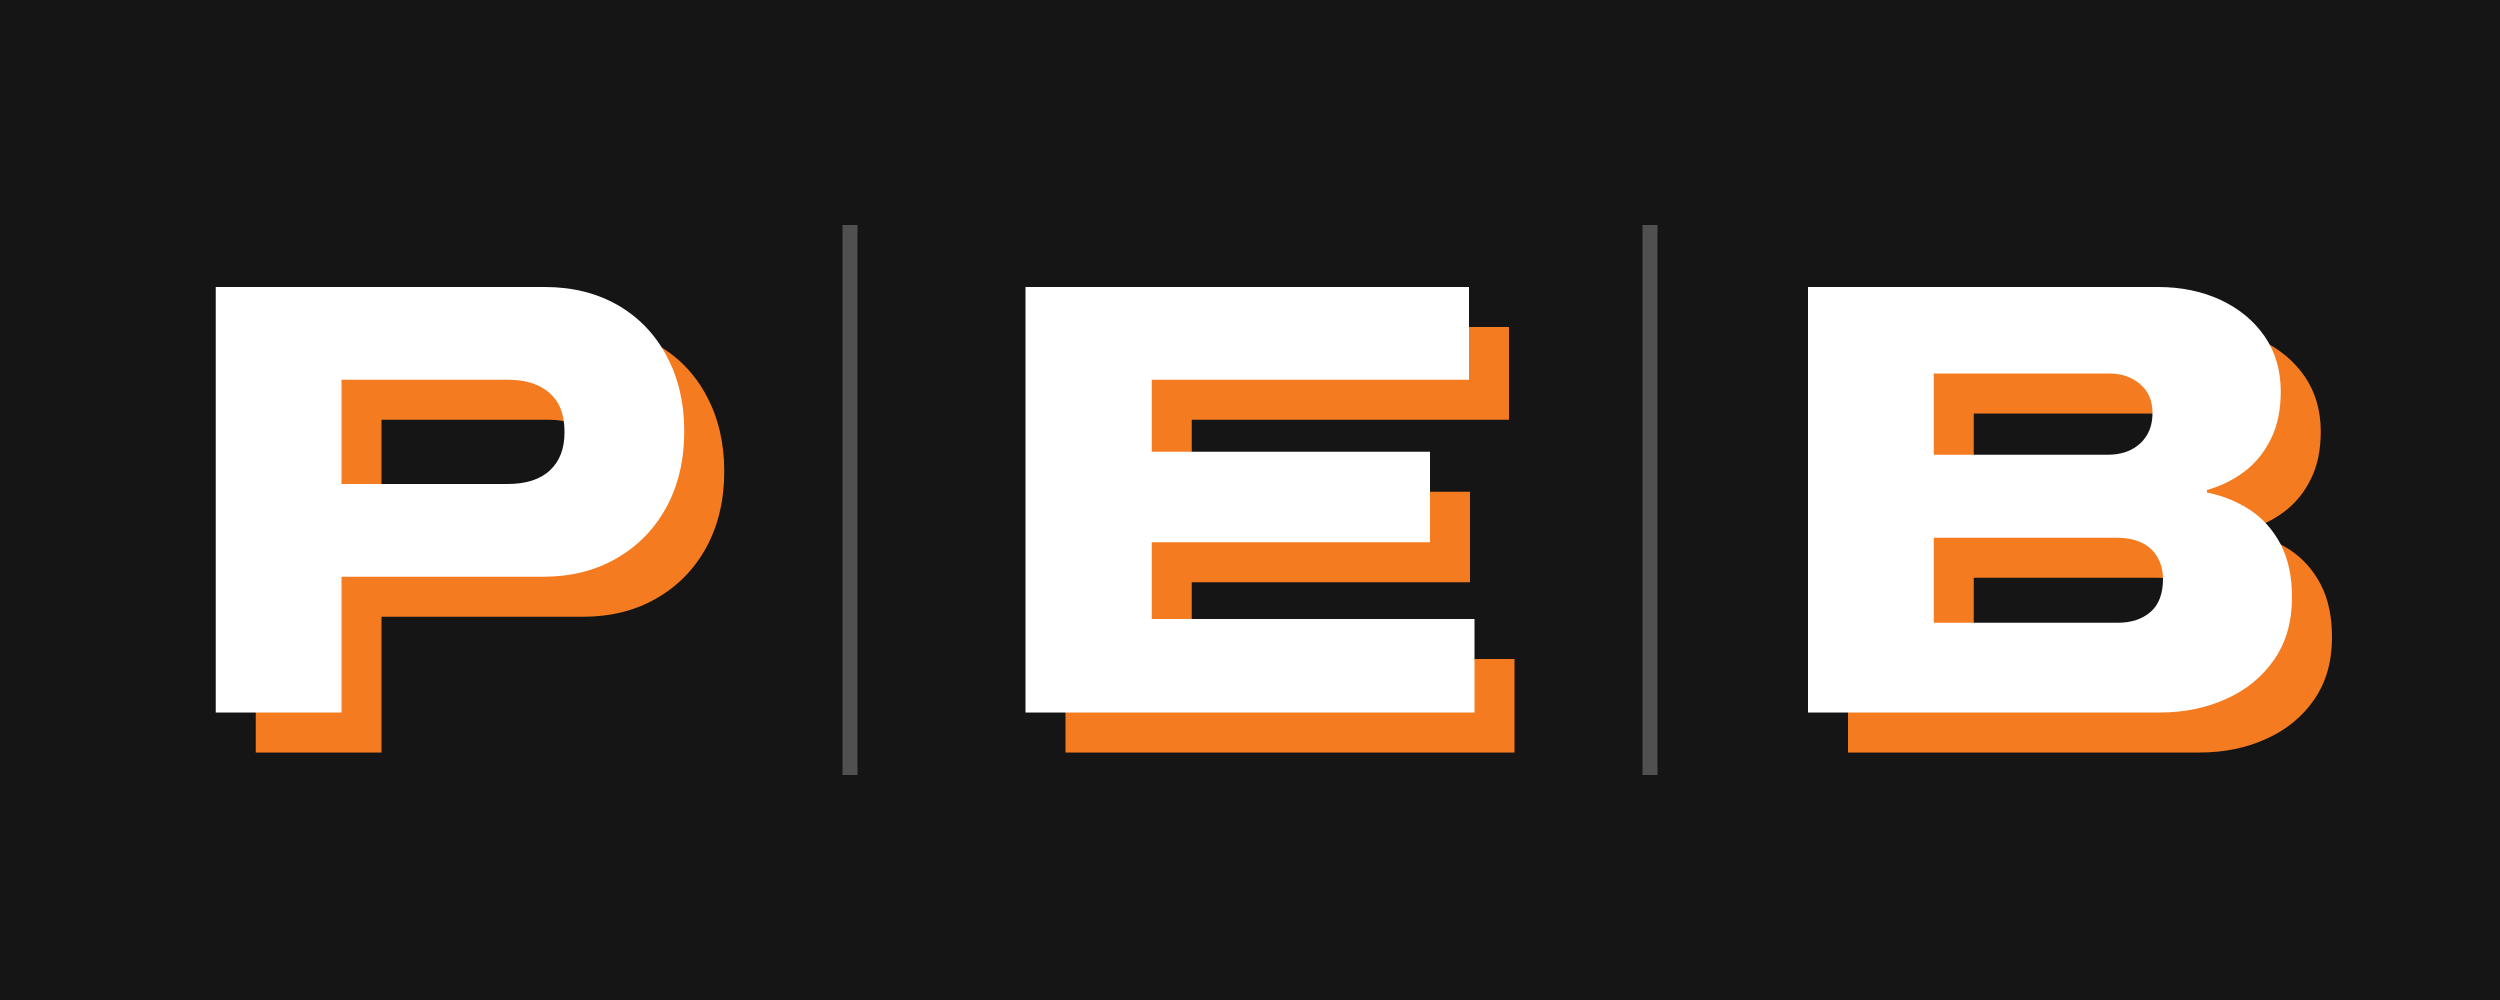
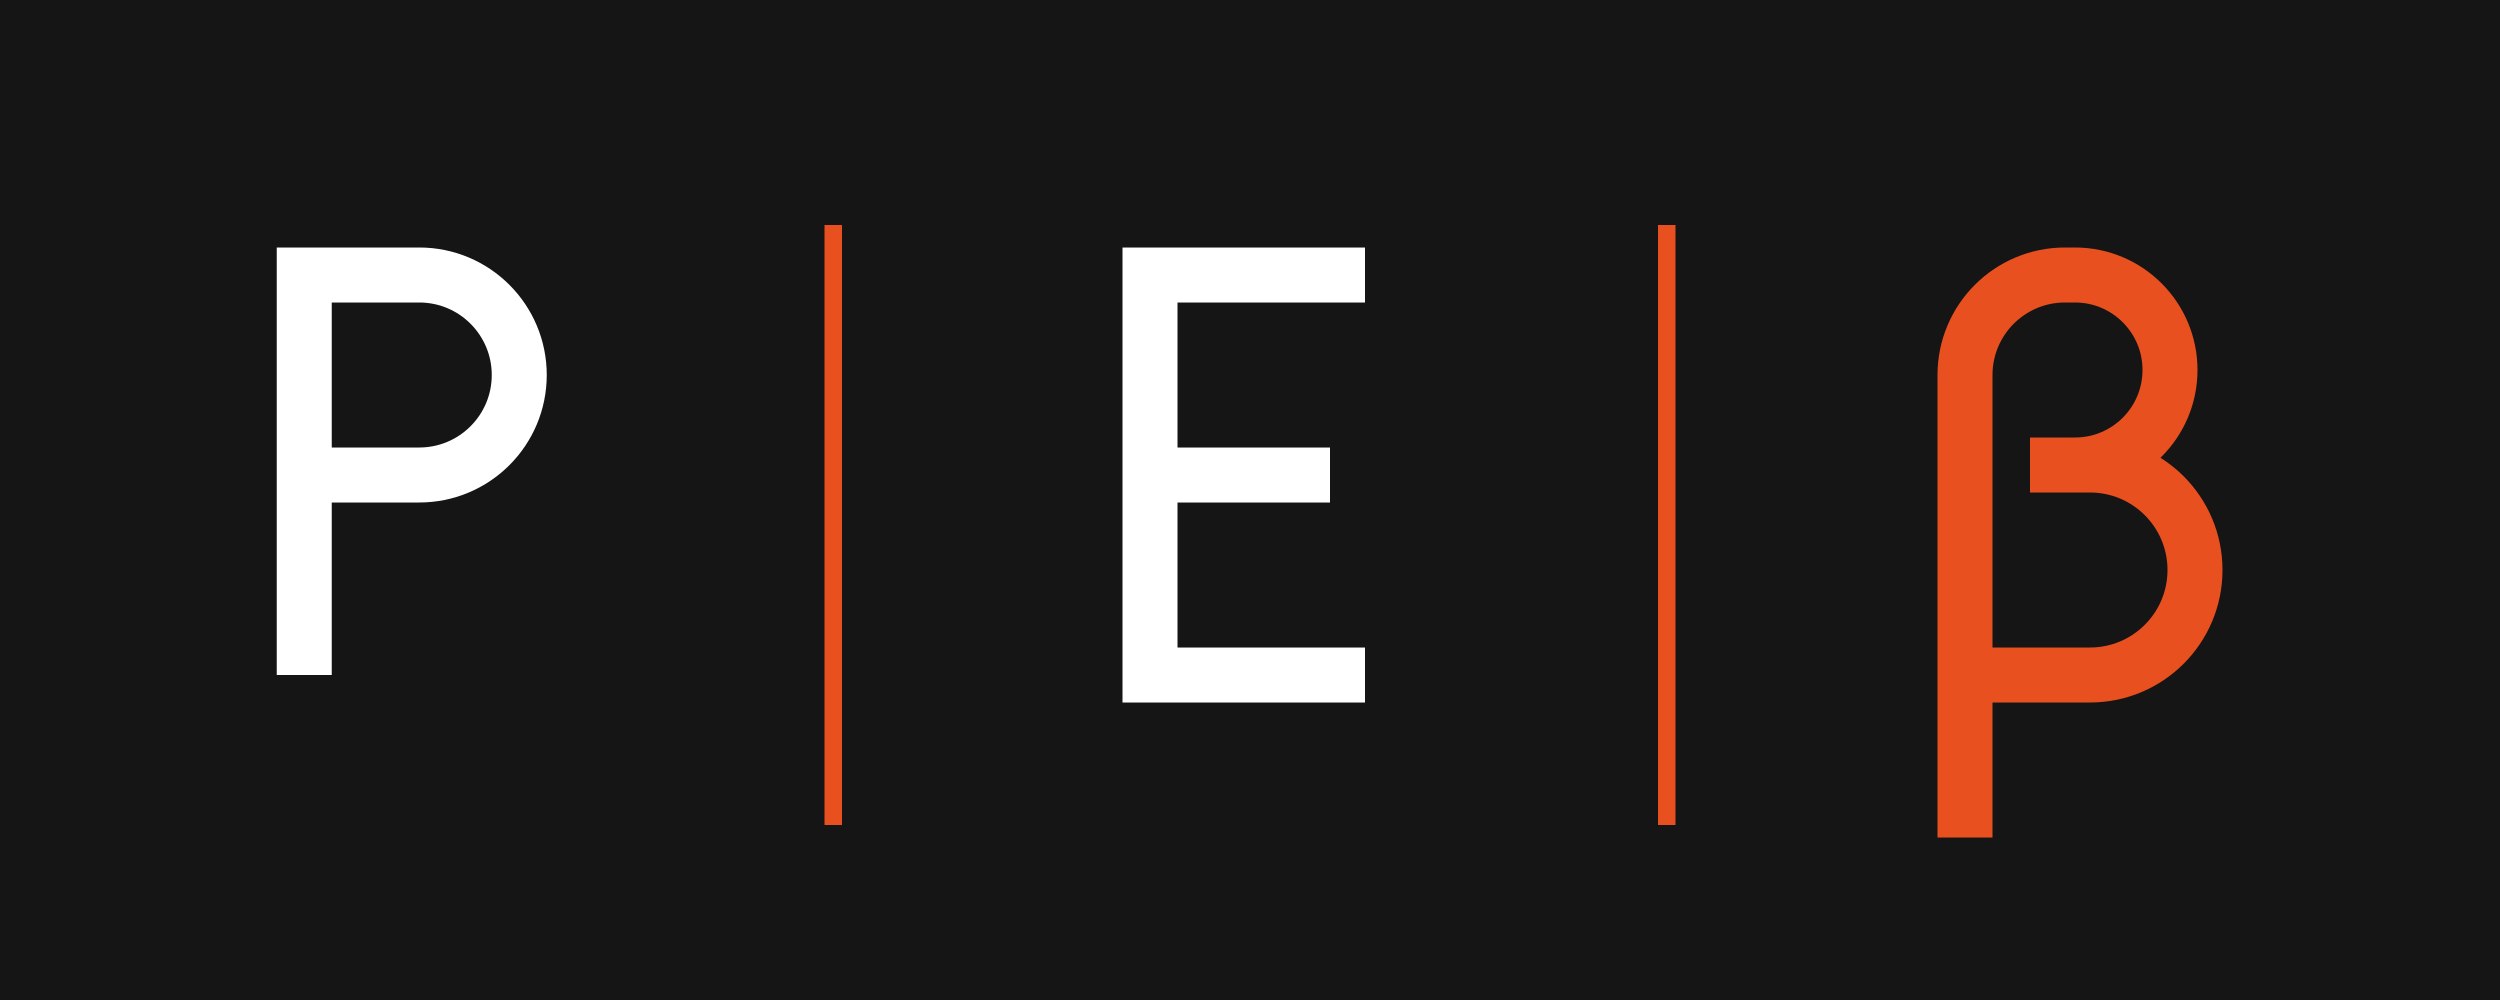
<svg xmlns="http://www.w3.org/2000/svg" viewBox="0 0 100 40">
  <rect width="100" height="40" fill="#151515" />
-   <path d="M34 9V31M66 9V31" stroke="#ffffff" stroke-opacity="0.25" stroke-width="0.6" />
-   <path fill="#f47b20" transform="translate(1.6 1.6)" d="M8.63 28.50L8.63 11.48L21.79 11.48Q23.45 11.48 24.72 12.21Q25.98 12.94 26.67 14.25Q27.37 15.56 27.37 17.25Q27.37 18.98 26.65 20.30Q25.93 21.61 24.65 22.34Q23.38 23.07 21.72 23.07L13.66 23.07L13.66 28.50ZM13.66 19.36L20.30 19.36Q21.42 19.36 22 18.81Q22.58 18.27 22.58 17.30Q22.58 16.58 22.32 16.13Q22.06 15.69 21.56 15.44Q21.05 15.19 20.30 15.19L13.66 15.19ZM41.02 28.50L41.02 11.48L58.76 11.48L58.76 15.19L46.07 15.19L46.07 18.07L57.20 18.07L57.20 21.69L46.07 21.69L46.07 24.76L58.98 24.76L58.98 28.50ZM72.32 28.50L72.32 11.48L86.32 11.48Q87.71 11.48 88.83 12Q89.94 12.52 90.59 13.46Q91.23 14.40 91.23 15.66Q91.23 16.78 90.83 17.57Q90.44 18.36 89.78 18.86Q89.12 19.36 88.28 19.60L88.28 19.70Q89.25 19.90 90.02 20.41Q90.78 20.92 91.23 21.78Q91.68 22.65 91.68 23.89Q91.68 25.35 90.97 26.38Q90.26 27.41 89.06 27.95Q87.86 28.50 86.40 28.50ZM77.35 24.91L84.71 24.91Q85.53 24.91 86.03 24.47Q86.52 24.04 86.52 23.15Q86.52 22.68 86.30 22.29Q86.08 21.91 85.67 21.71Q85.26 21.51 84.66 21.51L77.35 21.51ZM77.35 18.19L84.29 18.19Q84.86 18.19 85.26 17.98Q85.66 17.77 85.88 17.40Q86.10 17.03 86.10 16.51Q86.10 15.79 85.61 15.37Q85.11 14.94 84.37 14.94L77.35 14.94Z" />
-   <path fill="#ffffff" d="M8.63 28.50L8.63 11.48L21.79 11.48Q23.45 11.48 24.72 12.21Q25.98 12.94 26.67 14.25Q27.37 15.56 27.37 17.25Q27.37 18.98 26.65 20.30Q25.93 21.61 24.65 22.34Q23.38 23.07 21.72 23.07L13.66 23.07L13.66 28.50ZM13.66 19.36L20.30 19.36Q21.42 19.36 22 18.81Q22.58 18.27 22.58 17.30Q22.58 16.58 22.32 16.13Q22.06 15.69 21.56 15.44Q21.05 15.19 20.30 15.19L13.66 15.19ZM41.02 28.50L41.02 11.48L58.76 11.48L58.76 15.19L46.07 15.19L46.07 18.07L57.20 18.07L57.20 21.69L46.07 21.69L46.07 24.76L58.98 24.76L58.98 28.50ZM72.32 28.50L72.32 11.48L86.32 11.48Q87.71 11.48 88.83 12Q89.94 12.52 90.59 13.46Q91.23 14.40 91.23 15.66Q91.23 16.78 90.83 17.57Q90.44 18.36 89.78 18.86Q89.12 19.36 88.28 19.60L88.28 19.70Q89.25 19.90 90.02 20.41Q90.78 20.92 91.23 21.78Q91.68 22.65 91.68 23.89Q91.68 25.35 90.97 26.38Q90.26 27.41 89.06 27.95Q87.86 28.50 86.40 28.50ZM77.35 24.91L84.71 24.91Q85.53 24.91 86.03 24.47Q86.52 24.04 86.52 23.15Q86.52 22.68 86.30 22.29Q86.08 21.91 85.67 21.71Q85.26 21.51 84.66 21.51L77.35 21.51ZM77.35 18.19L84.29 18.19Q84.86 18.19 85.26 17.98Q85.66 17.77 85.88 17.40Q86.10 17.03 86.10 16.51Q86.10 15.79 85.61 15.37Q85.11 14.94 84.37 14.94L77.35 14.94Z" />
+   <path d="M33.33 9V33M66.67 9V33" stroke="#e8501f" stroke-width="0.7" />
+   <g fill="none" stroke-width="2.2" stroke-linejoin="miter">
+     <path stroke="#ffffff" d="M12.17 27V11H16.77A4 4 0 0 1 16.77 19H12.17M54.6 11H46V27H54.6M46 19H53.2" />
+     <path stroke="#e8501f" d="M78.6 33.5V15A4 4 0 0 1 82.6 11H83A3.8 3.8 0 0 1 83 18.6H81.2M81.2 18.6H83.6A4.2 4.2 0 0 1 83.6 27H78.6" />
+   </g>
</svg>
